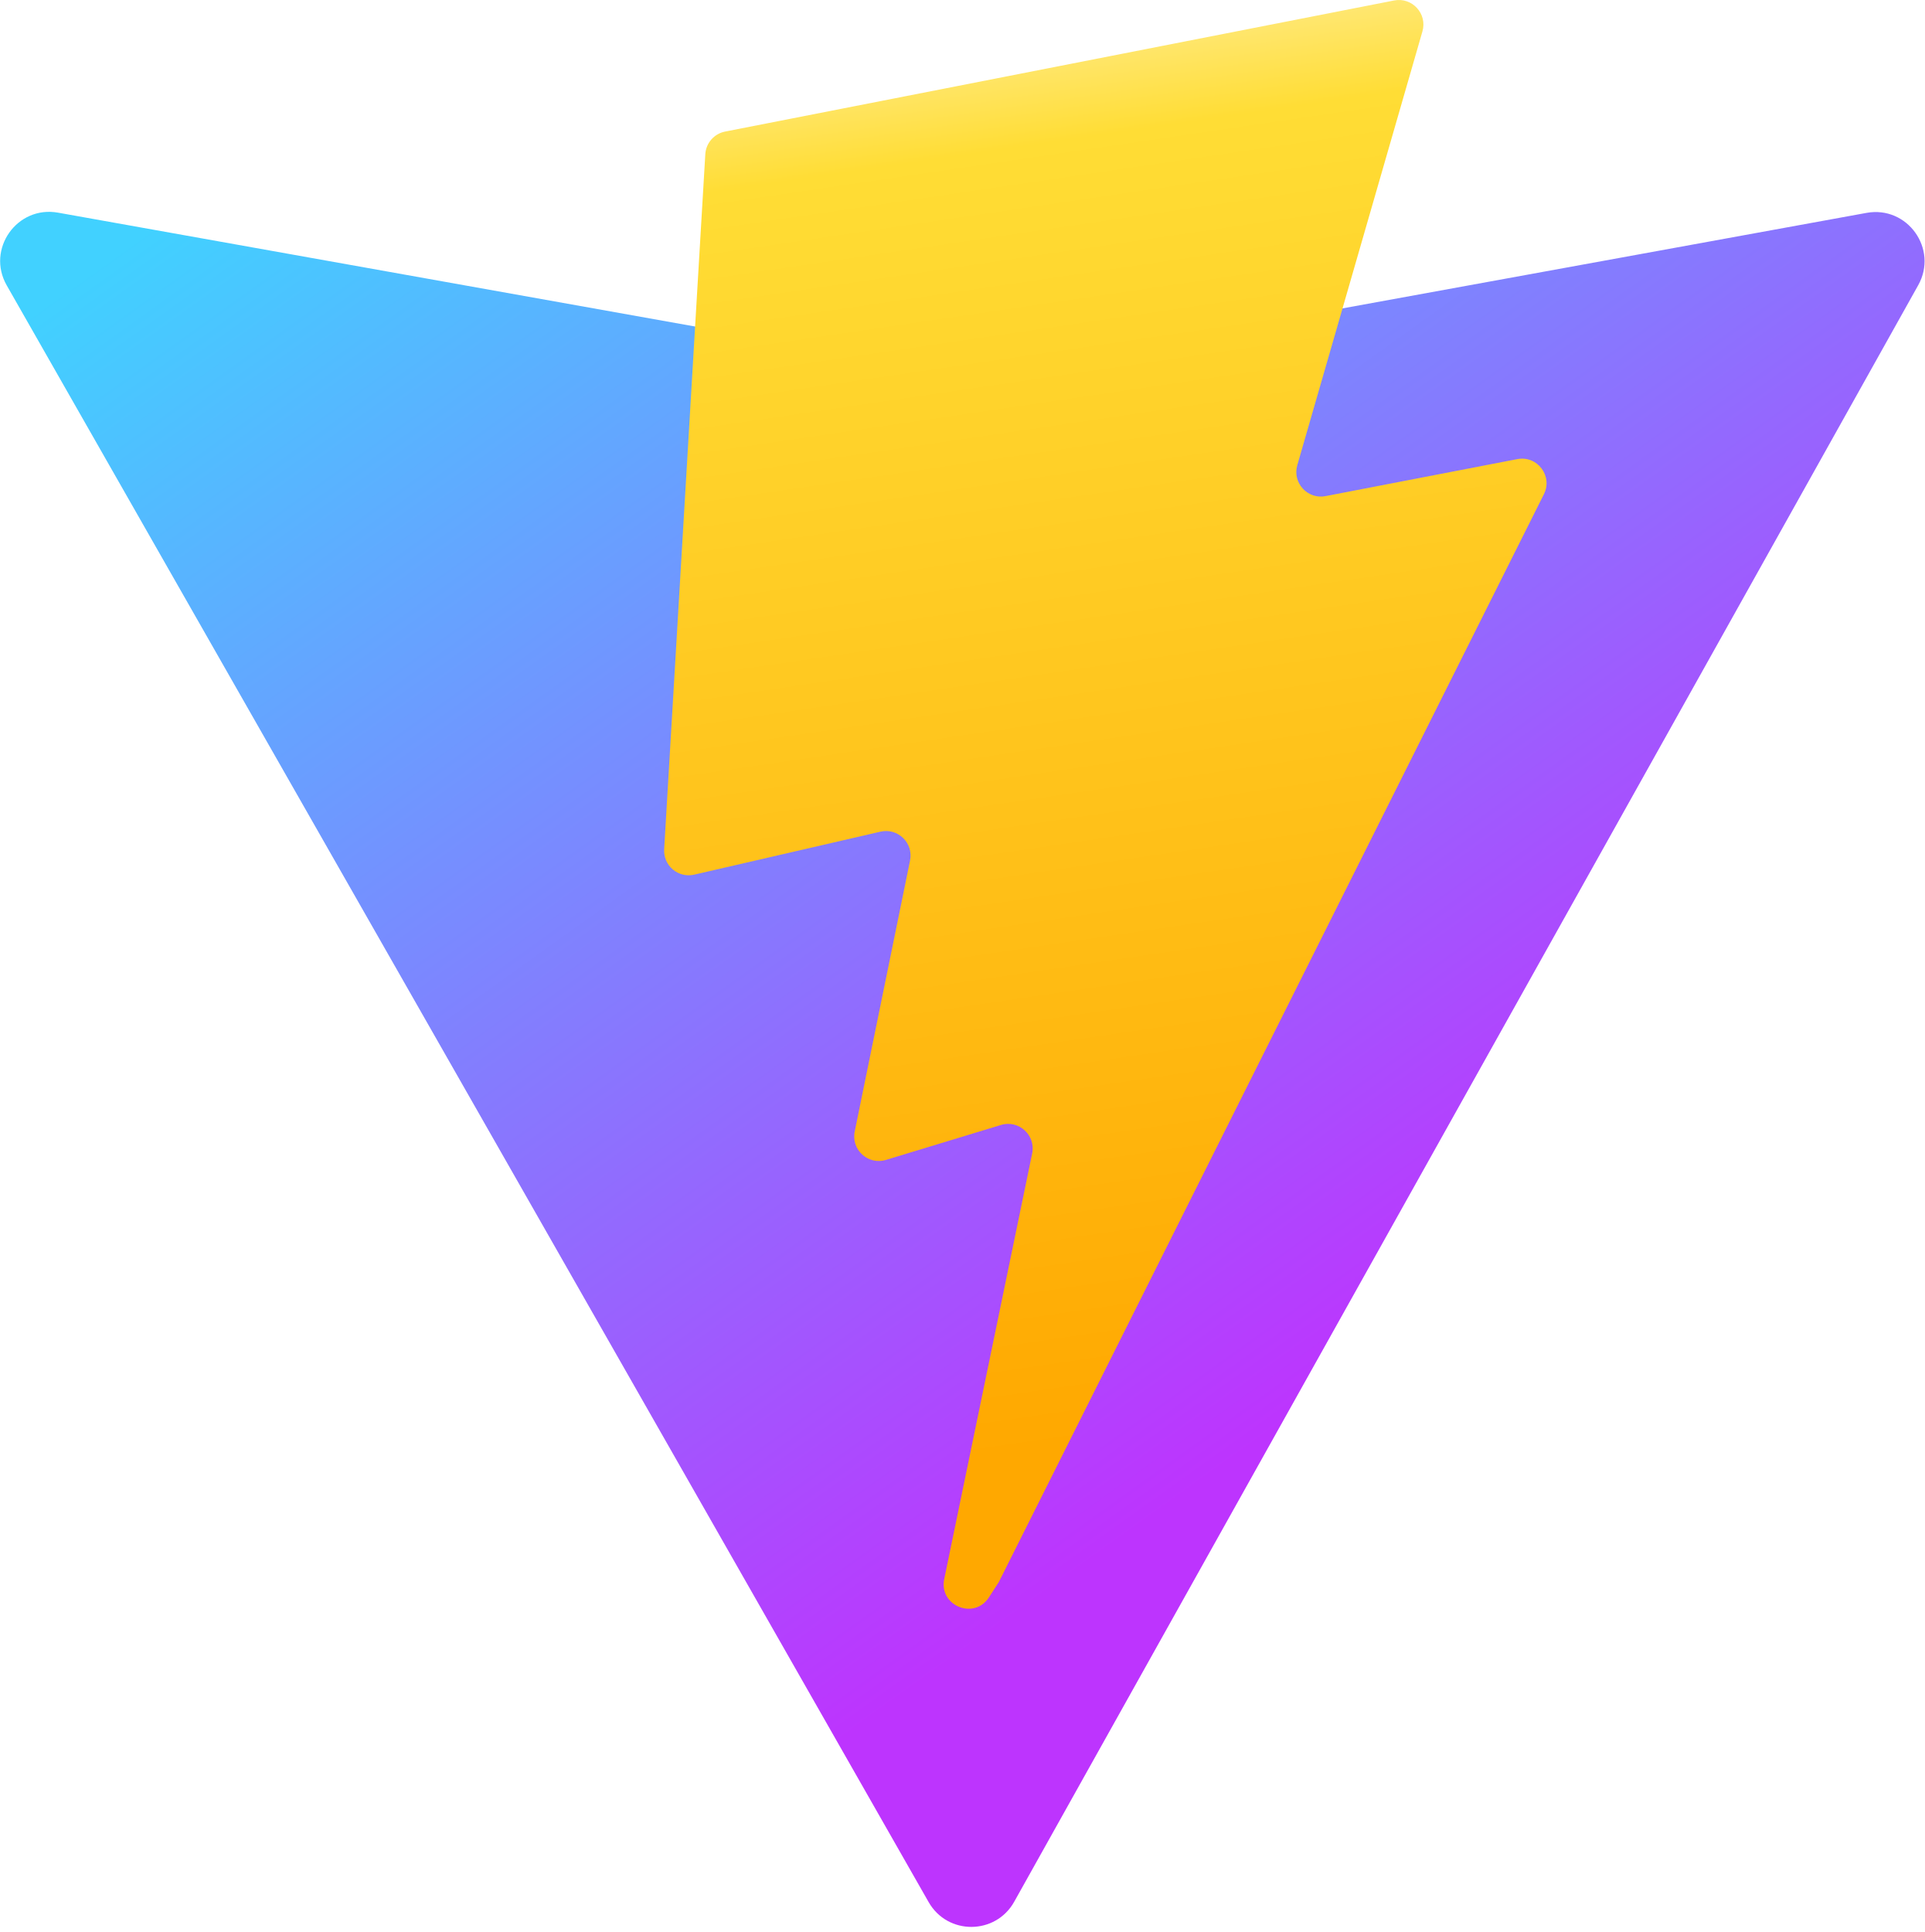
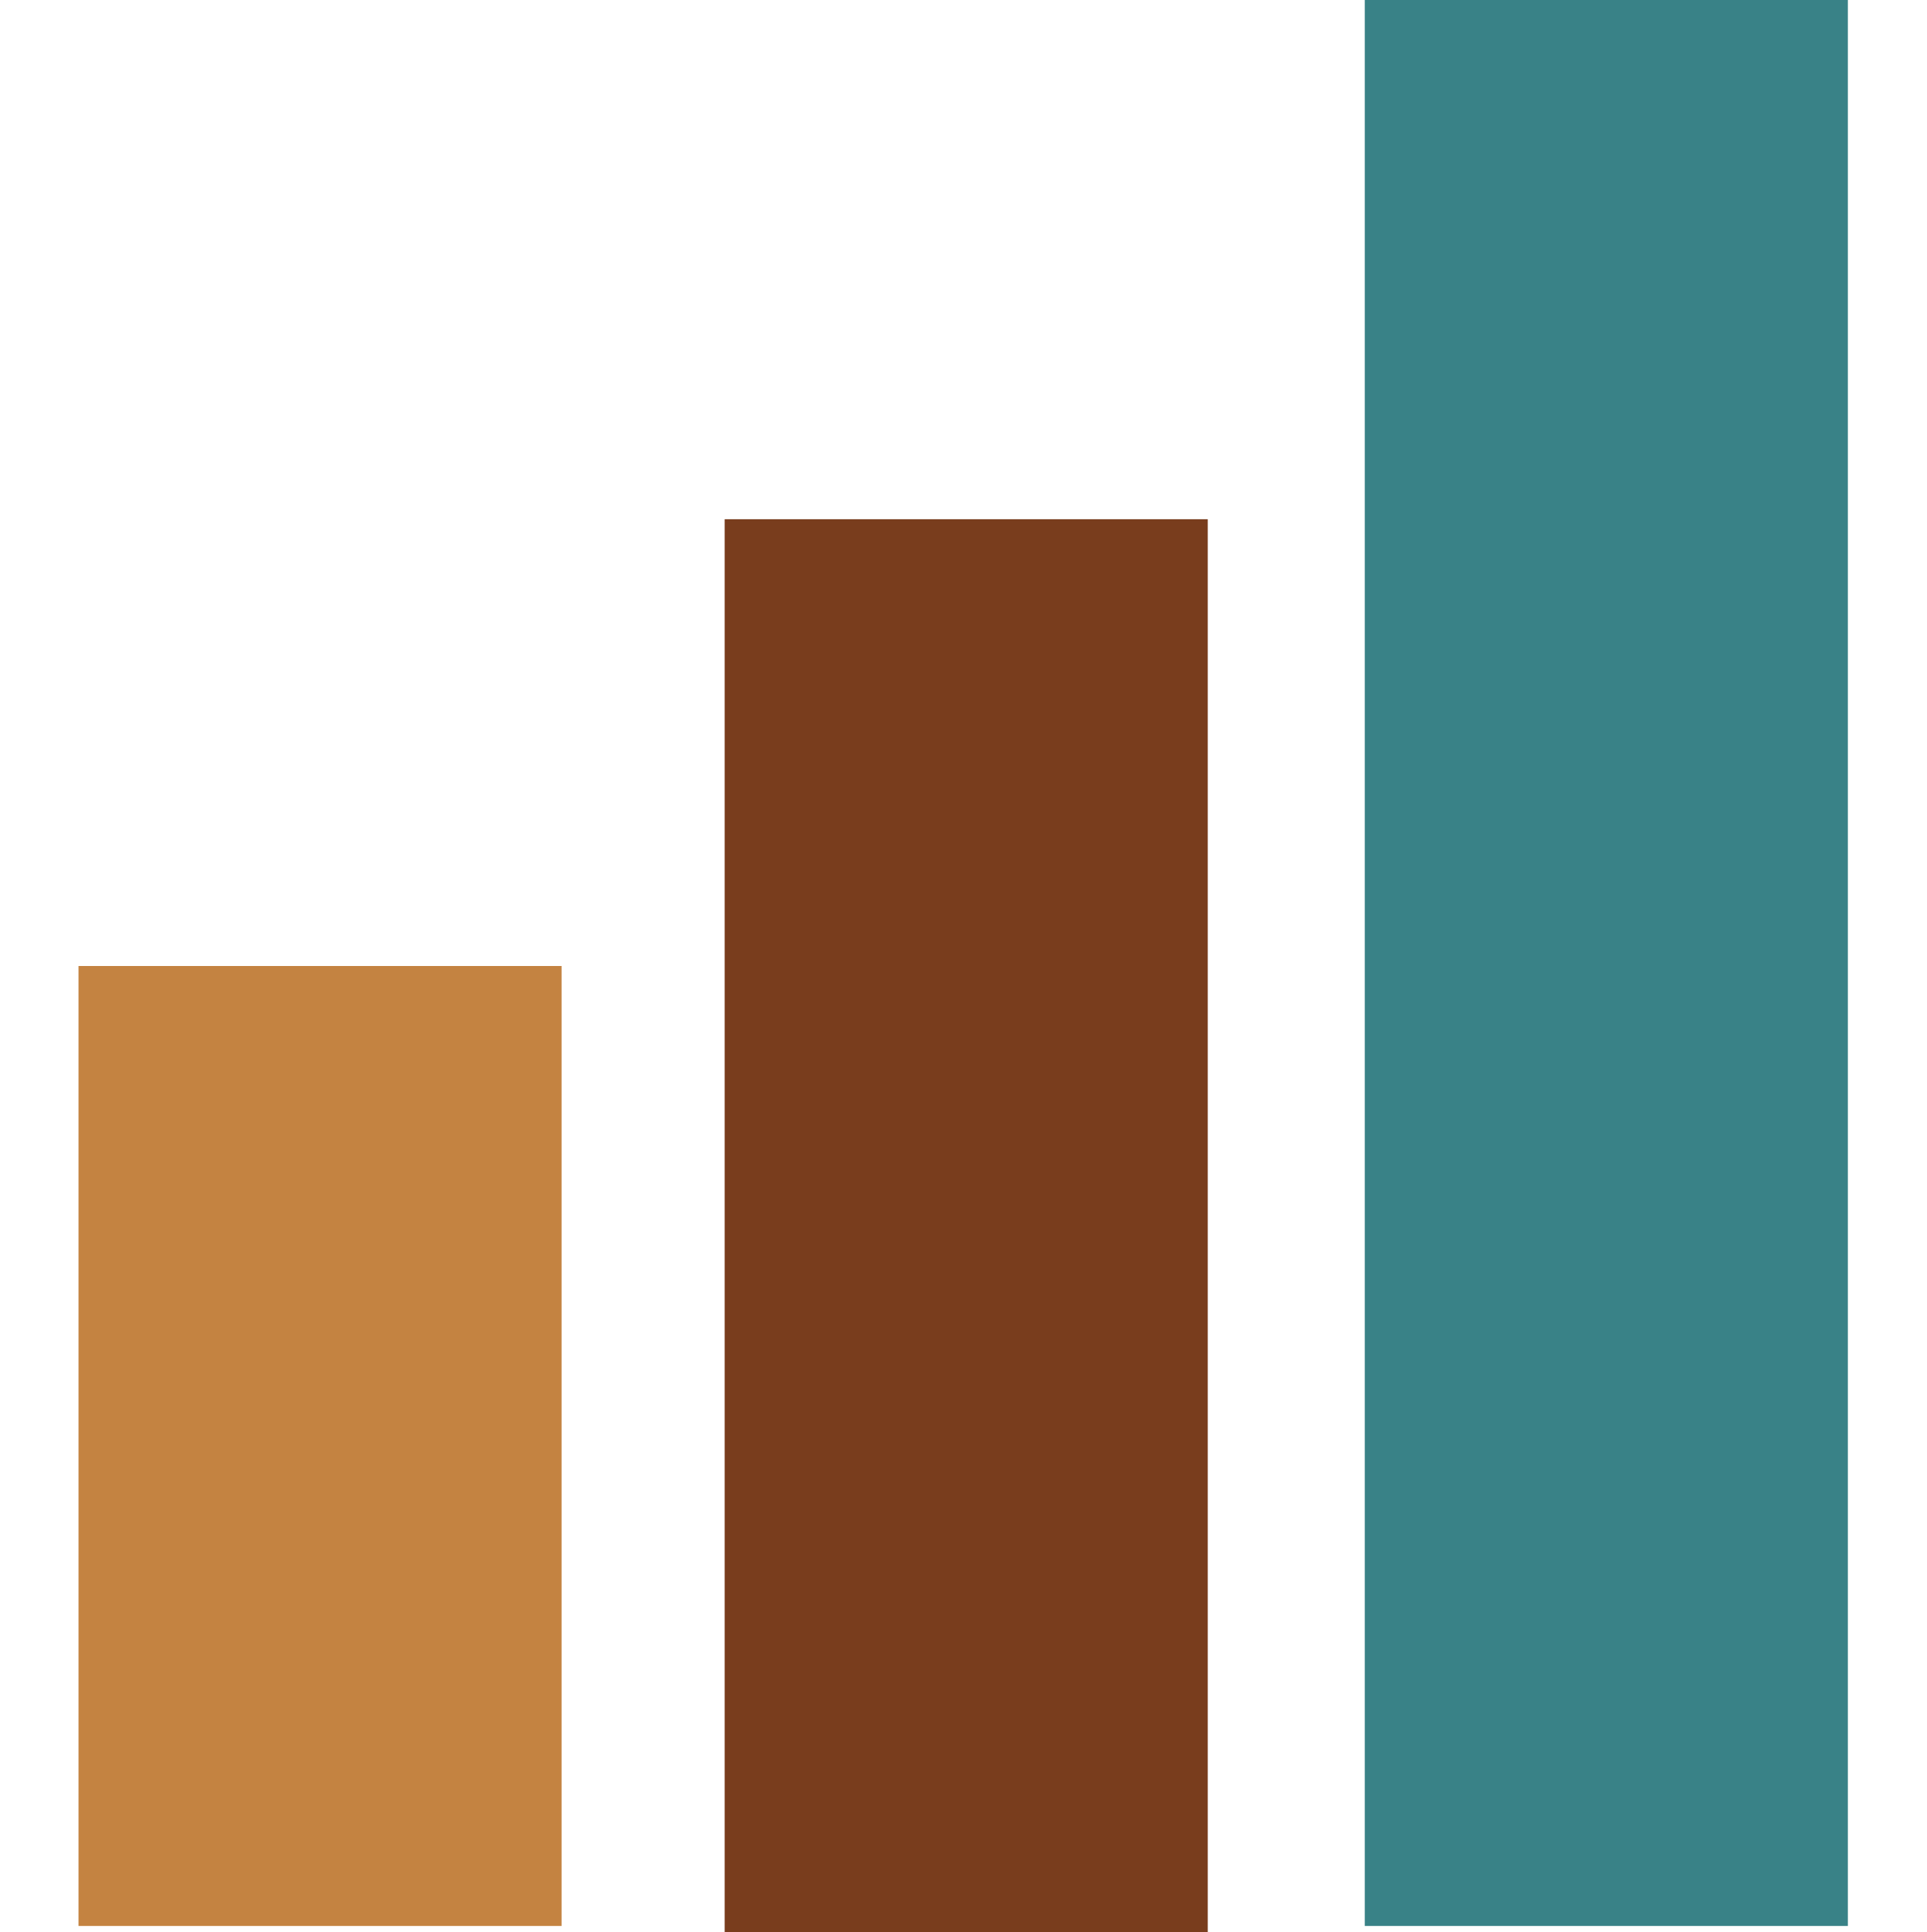
- <svg xmlns="http://www.w3.org/2000/svg" aria-hidden="true" role="img" class="iconify iconify--logos" width="31.88" height="32" preserveAspectRatio="xMidYMid meet" viewBox="0 0 256 257">
-   <defs>
-     <linearGradient id="IconifyId1813088fe1fbc01fb466" x1="-.828%" x2="57.636%" y1="7.652%" y2="78.411%">
-       <stop offset="0%" stop-color="#41D1FF" />
-       <stop offset="100%" stop-color="#BD34FE" />
-     </linearGradient>
-     <linearGradient id="IconifyId1813088fe1fbc01fb467" x1="43.376%" x2="50.316%" y1="2.242%" y2="89.03%">
-       <stop offset="0%" stop-color="#FFEA83" />
-       <stop offset="8.333%" stop-color="#FFDD35" />
-       <stop offset="100%" stop-color="#FFA800" />
-     </linearGradient>
-   </defs>
-   <path fill="url(#IconifyId1813088fe1fbc01fb466)" d="M255.153 37.938L134.897 252.976c-2.483 4.44-8.862 4.466-11.382.048L.875 37.958c-2.746-4.814 1.371-10.646 6.827-9.67l120.385 21.517a6.537 6.537 0 0 0 2.322-.004l117.867-21.483c5.438-.991 9.574 4.796 6.877 9.62Z" />
-   <path fill="url(#IconifyId1813088fe1fbc01fb467)" d="M185.432.063L96.44 17.501a3.268 3.268 0 0 0-2.634 3.014l-5.474 92.456a3.268 3.268 0 0 0 3.997 3.378l24.777-5.718c2.318-.535 4.413 1.507 3.936 3.838l-7.361 36.047c-.495 2.426 1.782 4.5 4.151 3.78l15.304-4.649c2.372-.72 4.652 1.36 4.15 3.788l-11.698 56.621c-.732 3.542 3.979 5.473 5.943 2.437l1.313-2.028l72.516-144.72c1.215-2.423-.88-5.186-3.54-4.672l-25.505 4.922c-2.396.462-4.435-1.77-3.759-4.114l16.646-57.705c.677-2.35-1.37-4.583-3.769-4.113Z" />
+ <svg xmlns="http://www.w3.org/2000/svg" version="1.1" id="Livello_1" x="0px" y="0px" viewBox="0 0 31.9 32" style="enable-background:new 0 0 31.9 32;" xml:space="preserve">
+   <style type="text/css">
+ 	.st0{fill:#398287;}
+ 	.st1{fill:#793D1D;}
+ 	.st2{fill:#C48341;}
+ </style>
+   <rect x="22.6" y="0" class="st0" width="8" height="31.9" />
+   <rect x="12" y="8.6" class="st1" width="8" height="23.4" />
+   <rect x="1.3" y="16" class="st2" width="8" height="15.9" />
</svg>
